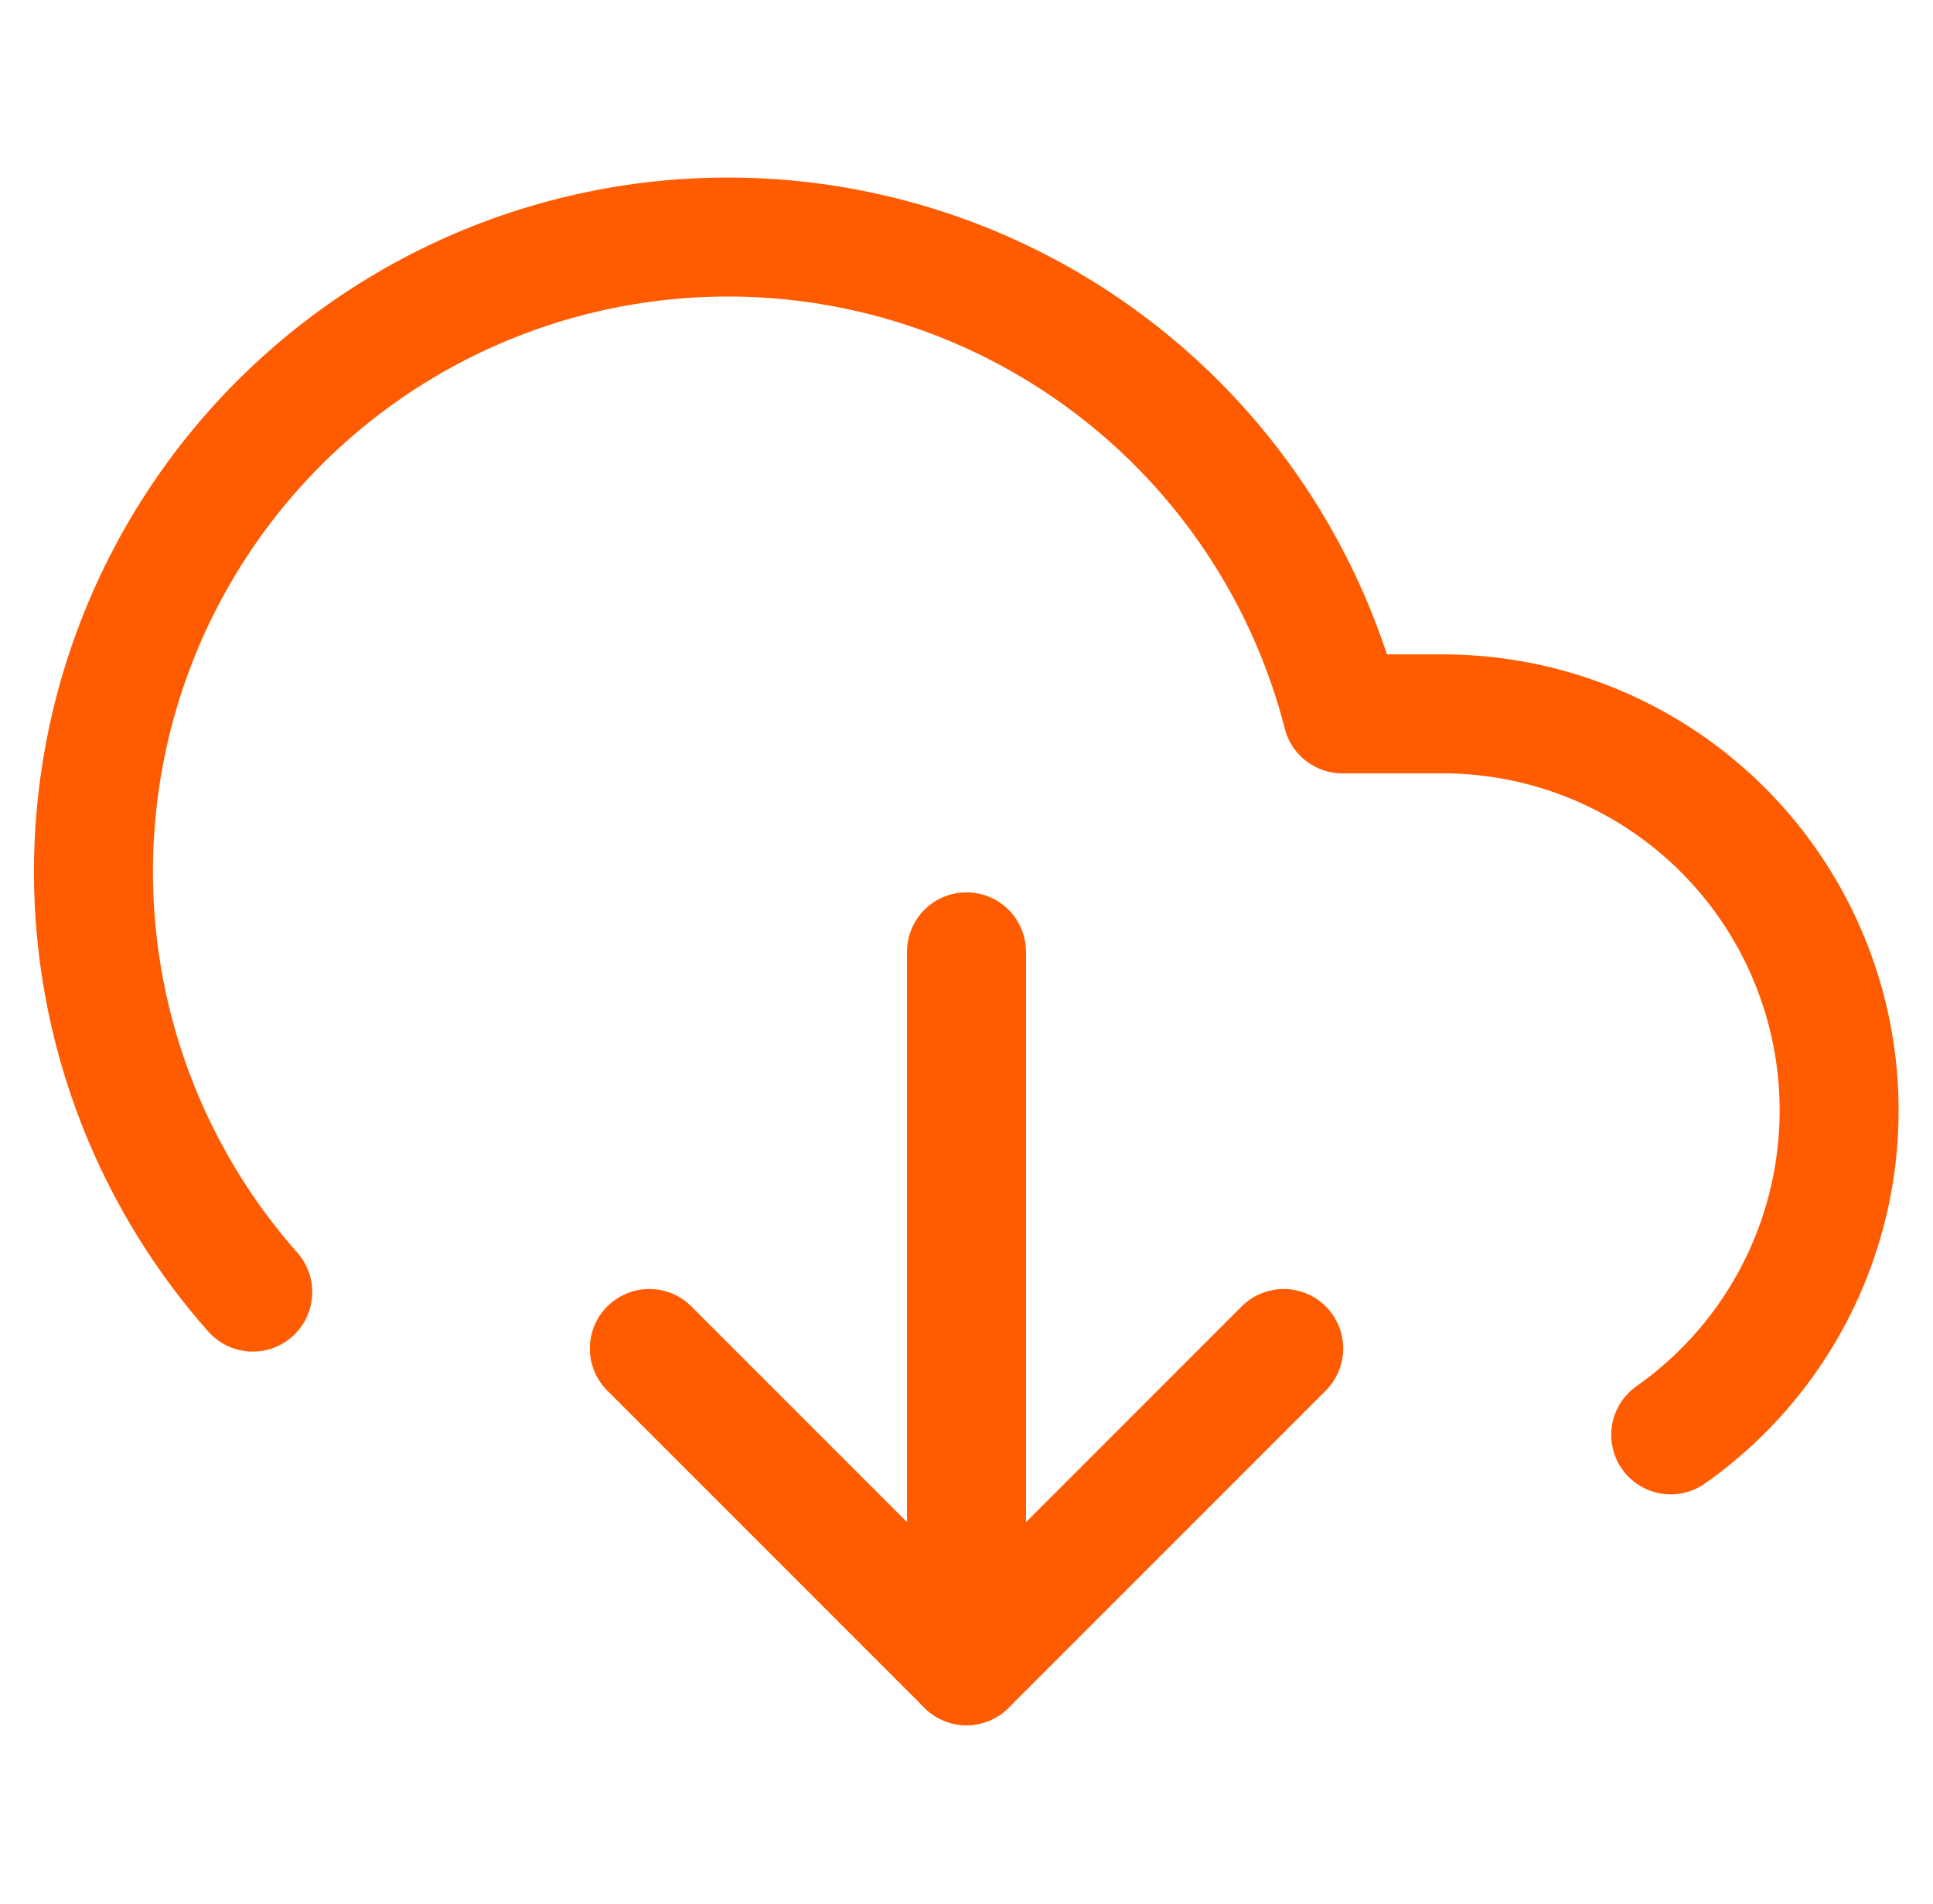
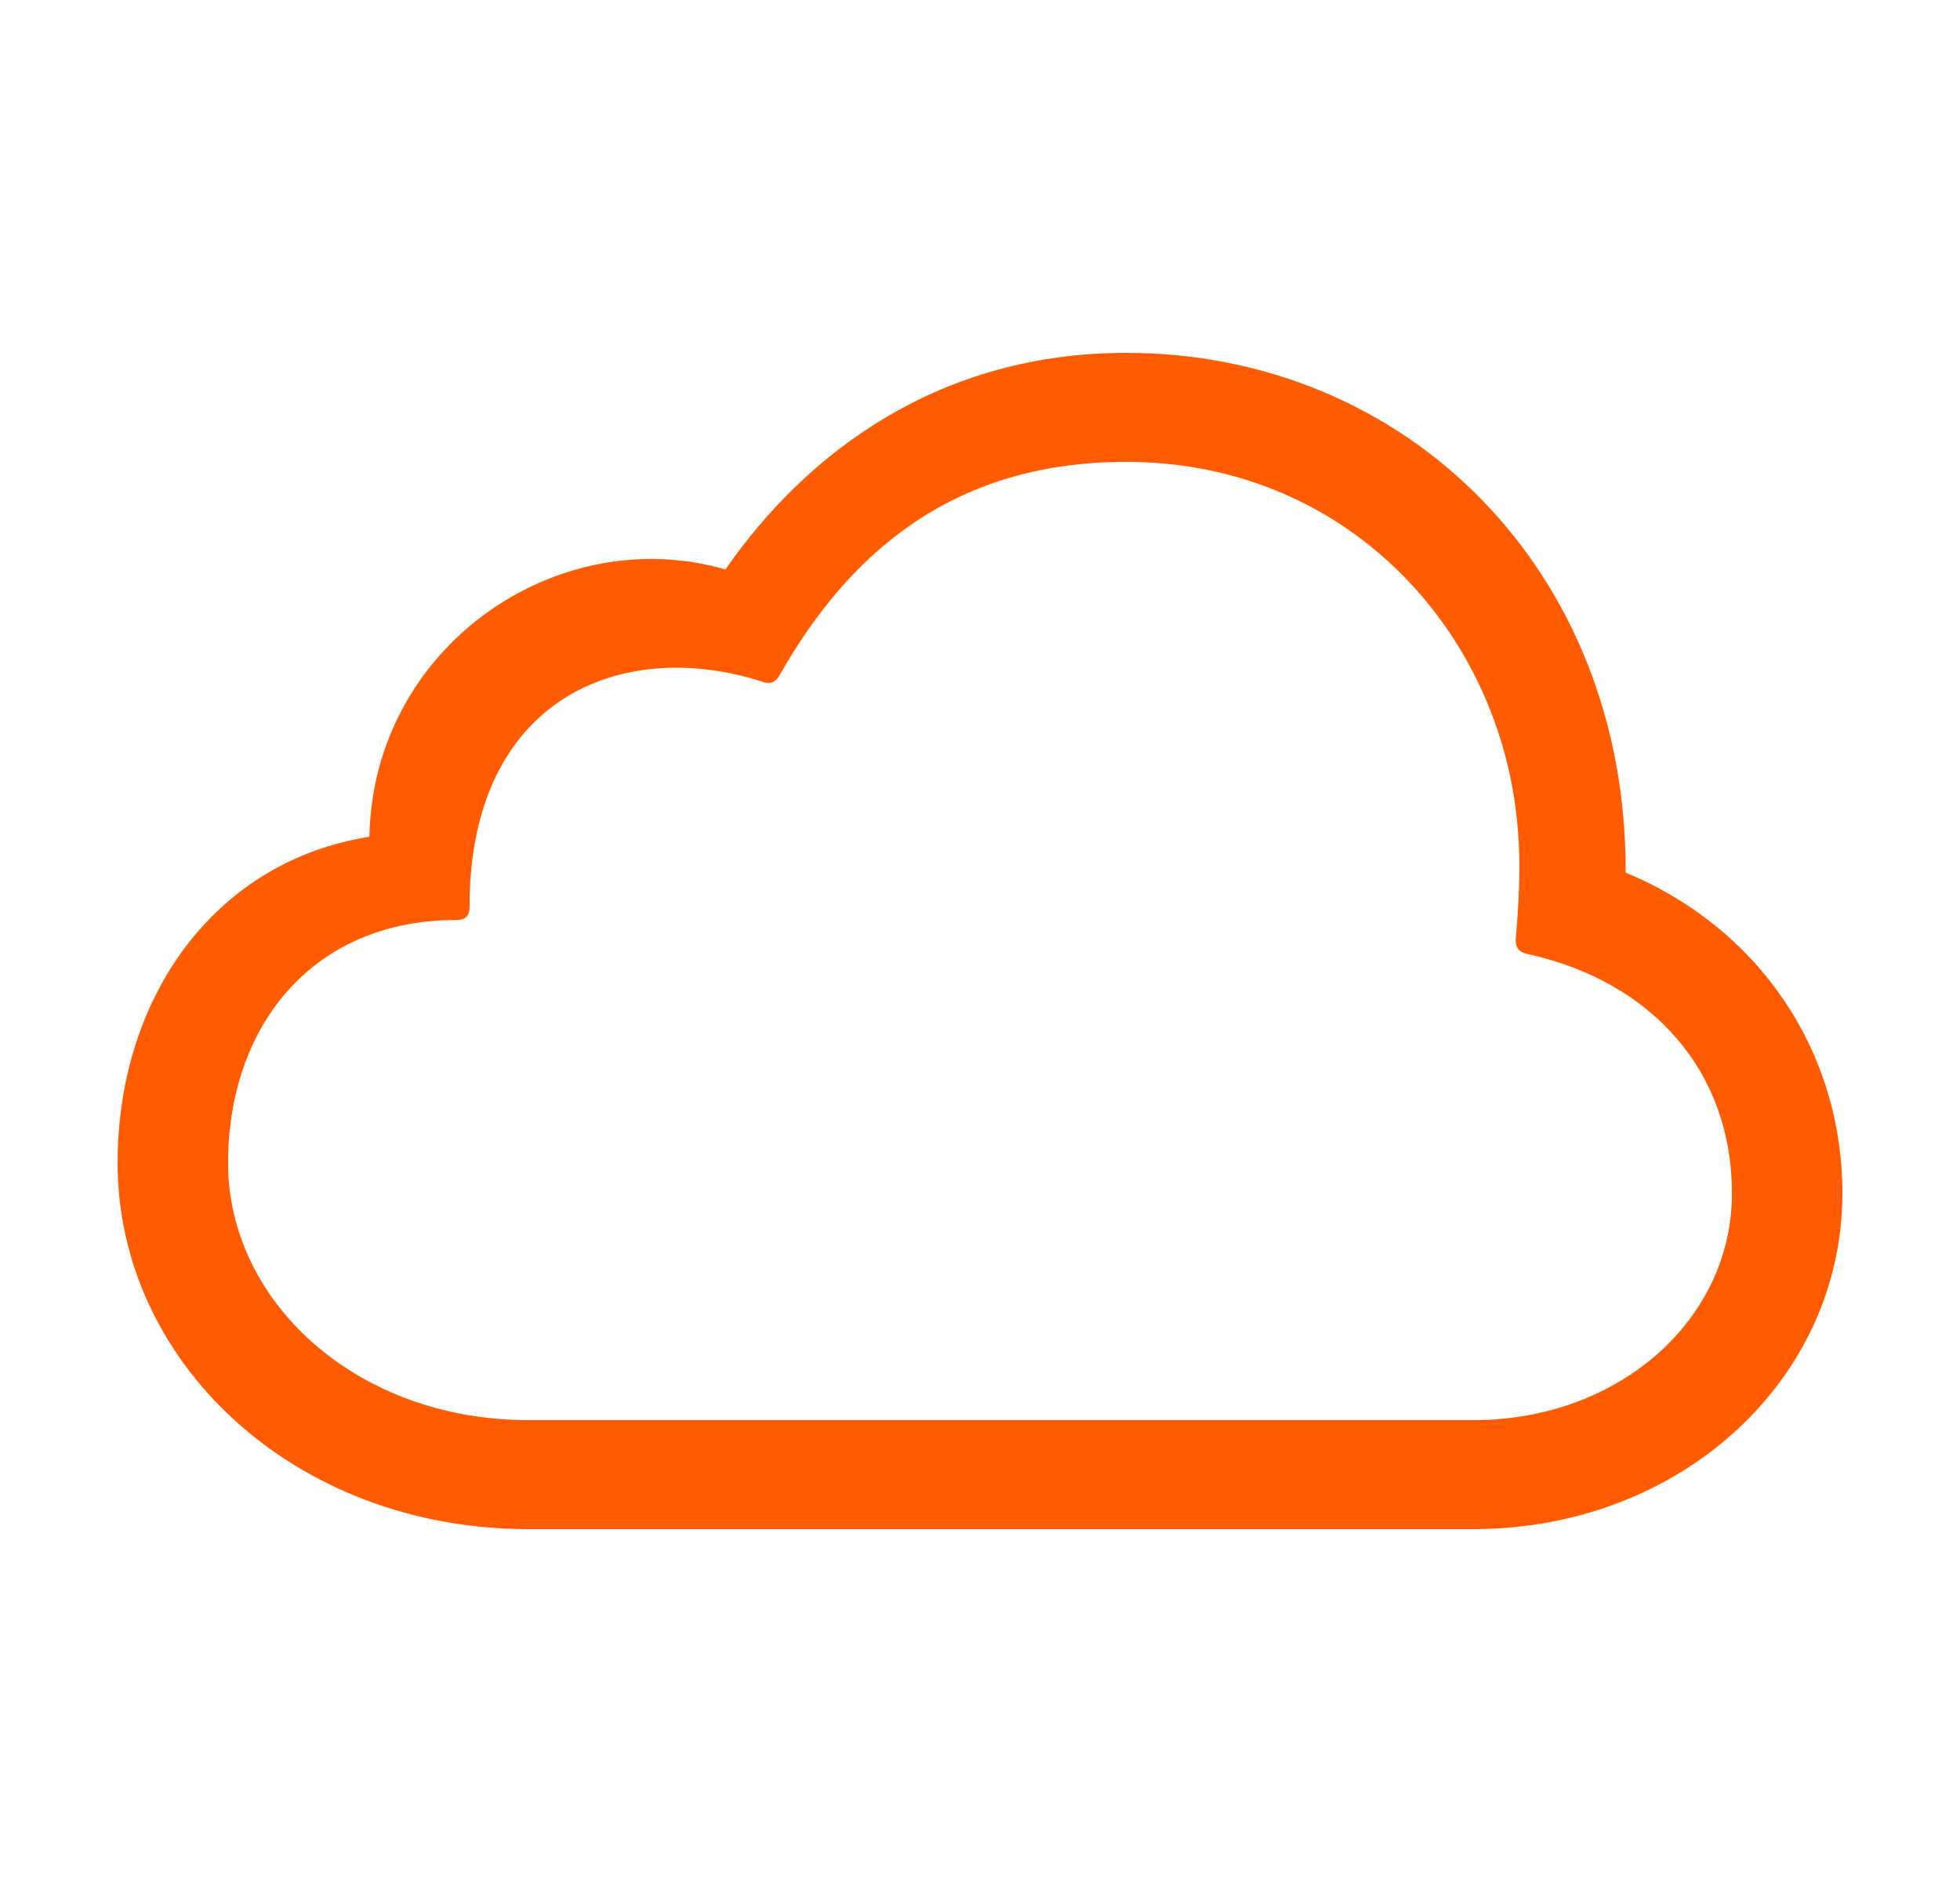
- <svg xmlns="http://www.w3.org/2000/svg" width="65" height="64" viewBox="0 0 65 64" fill="none">
-   <path d="M21.834 45.336L32.501 56.003L43.167 45.336" stroke="#FF5B00" stroke-width="4" stroke-linecap="round" stroke-linejoin="round" />
-   <path d="M32.5 32V56" stroke="#FF5B00" stroke-width="4" stroke-linecap="round" stroke-linejoin="round" />
-   <path d="M56.18 48.24C58.498 46.609 60.237 44.283 61.143 41.598C62.05 38.912 62.077 36.008 61.221 33.306C60.365 30.604 58.67 28.245 56.383 26.572C54.095 24.899 51.334 23.998 48.5 24H45.14C44.338 20.874 42.837 17.971 40.751 15.509C38.664 13.048 36.047 11.091 33.095 9.787C30.143 8.484 26.934 7.867 23.709 7.983C20.484 8.098 17.328 8.945 14.477 10.457C11.627 11.969 9.156 14.109 7.252 16.714C5.348 19.319 4.06 22.323 3.485 25.498C2.909 28.673 3.061 31.937 3.93 35.045C4.799 38.153 6.361 41.023 8.5 43.44" stroke="#FF5B00" stroke-width="4" stroke-linecap="round" stroke-linejoin="round" />
+ <svg xmlns="http://www.w3.org/2000/svg" viewBox="0 0 25 24">
+   <path stroke-width="0" fill="#FF5B00" d="M18.792 19.5H6.742C3.749 19.5 1.5 17.368 1.5 14.831C1.5 12.725 2.734 10.982 4.712 10.671C4.755 8.254 7.101 6.64 9.253 7.262C10.303 5.751 11.992 4.5 14.364 4.5C17.943 4.5 20.752 7.279 20.735 11.128C22.441 11.836 23.5 13.407 23.5 15.219C23.5 17.593 21.435 19.5 18.792 19.5ZM18.792 18.11C20.656 18.11 22.091 16.825 22.091 15.219C22.091 13.657 21.067 12.509 19.474 12.164C19.369 12.138 19.326 12.078 19.334 11.966C19.369 11.56 19.396 11.094 19.369 10.697C19.221 8.133 17.234 5.89 14.364 5.89C12.098 5.89 10.794 7.115 9.945 8.608C9.892 8.703 9.831 8.729 9.726 8.694C7.932 8.116 5.989 8.902 5.989 11.56C5.989 11.672 5.946 11.732 5.823 11.732C3.968 11.732 2.909 13.105 2.909 14.831C2.909 16.591 4.537 18.11 6.742 18.11H18.792Z" />
</svg>
